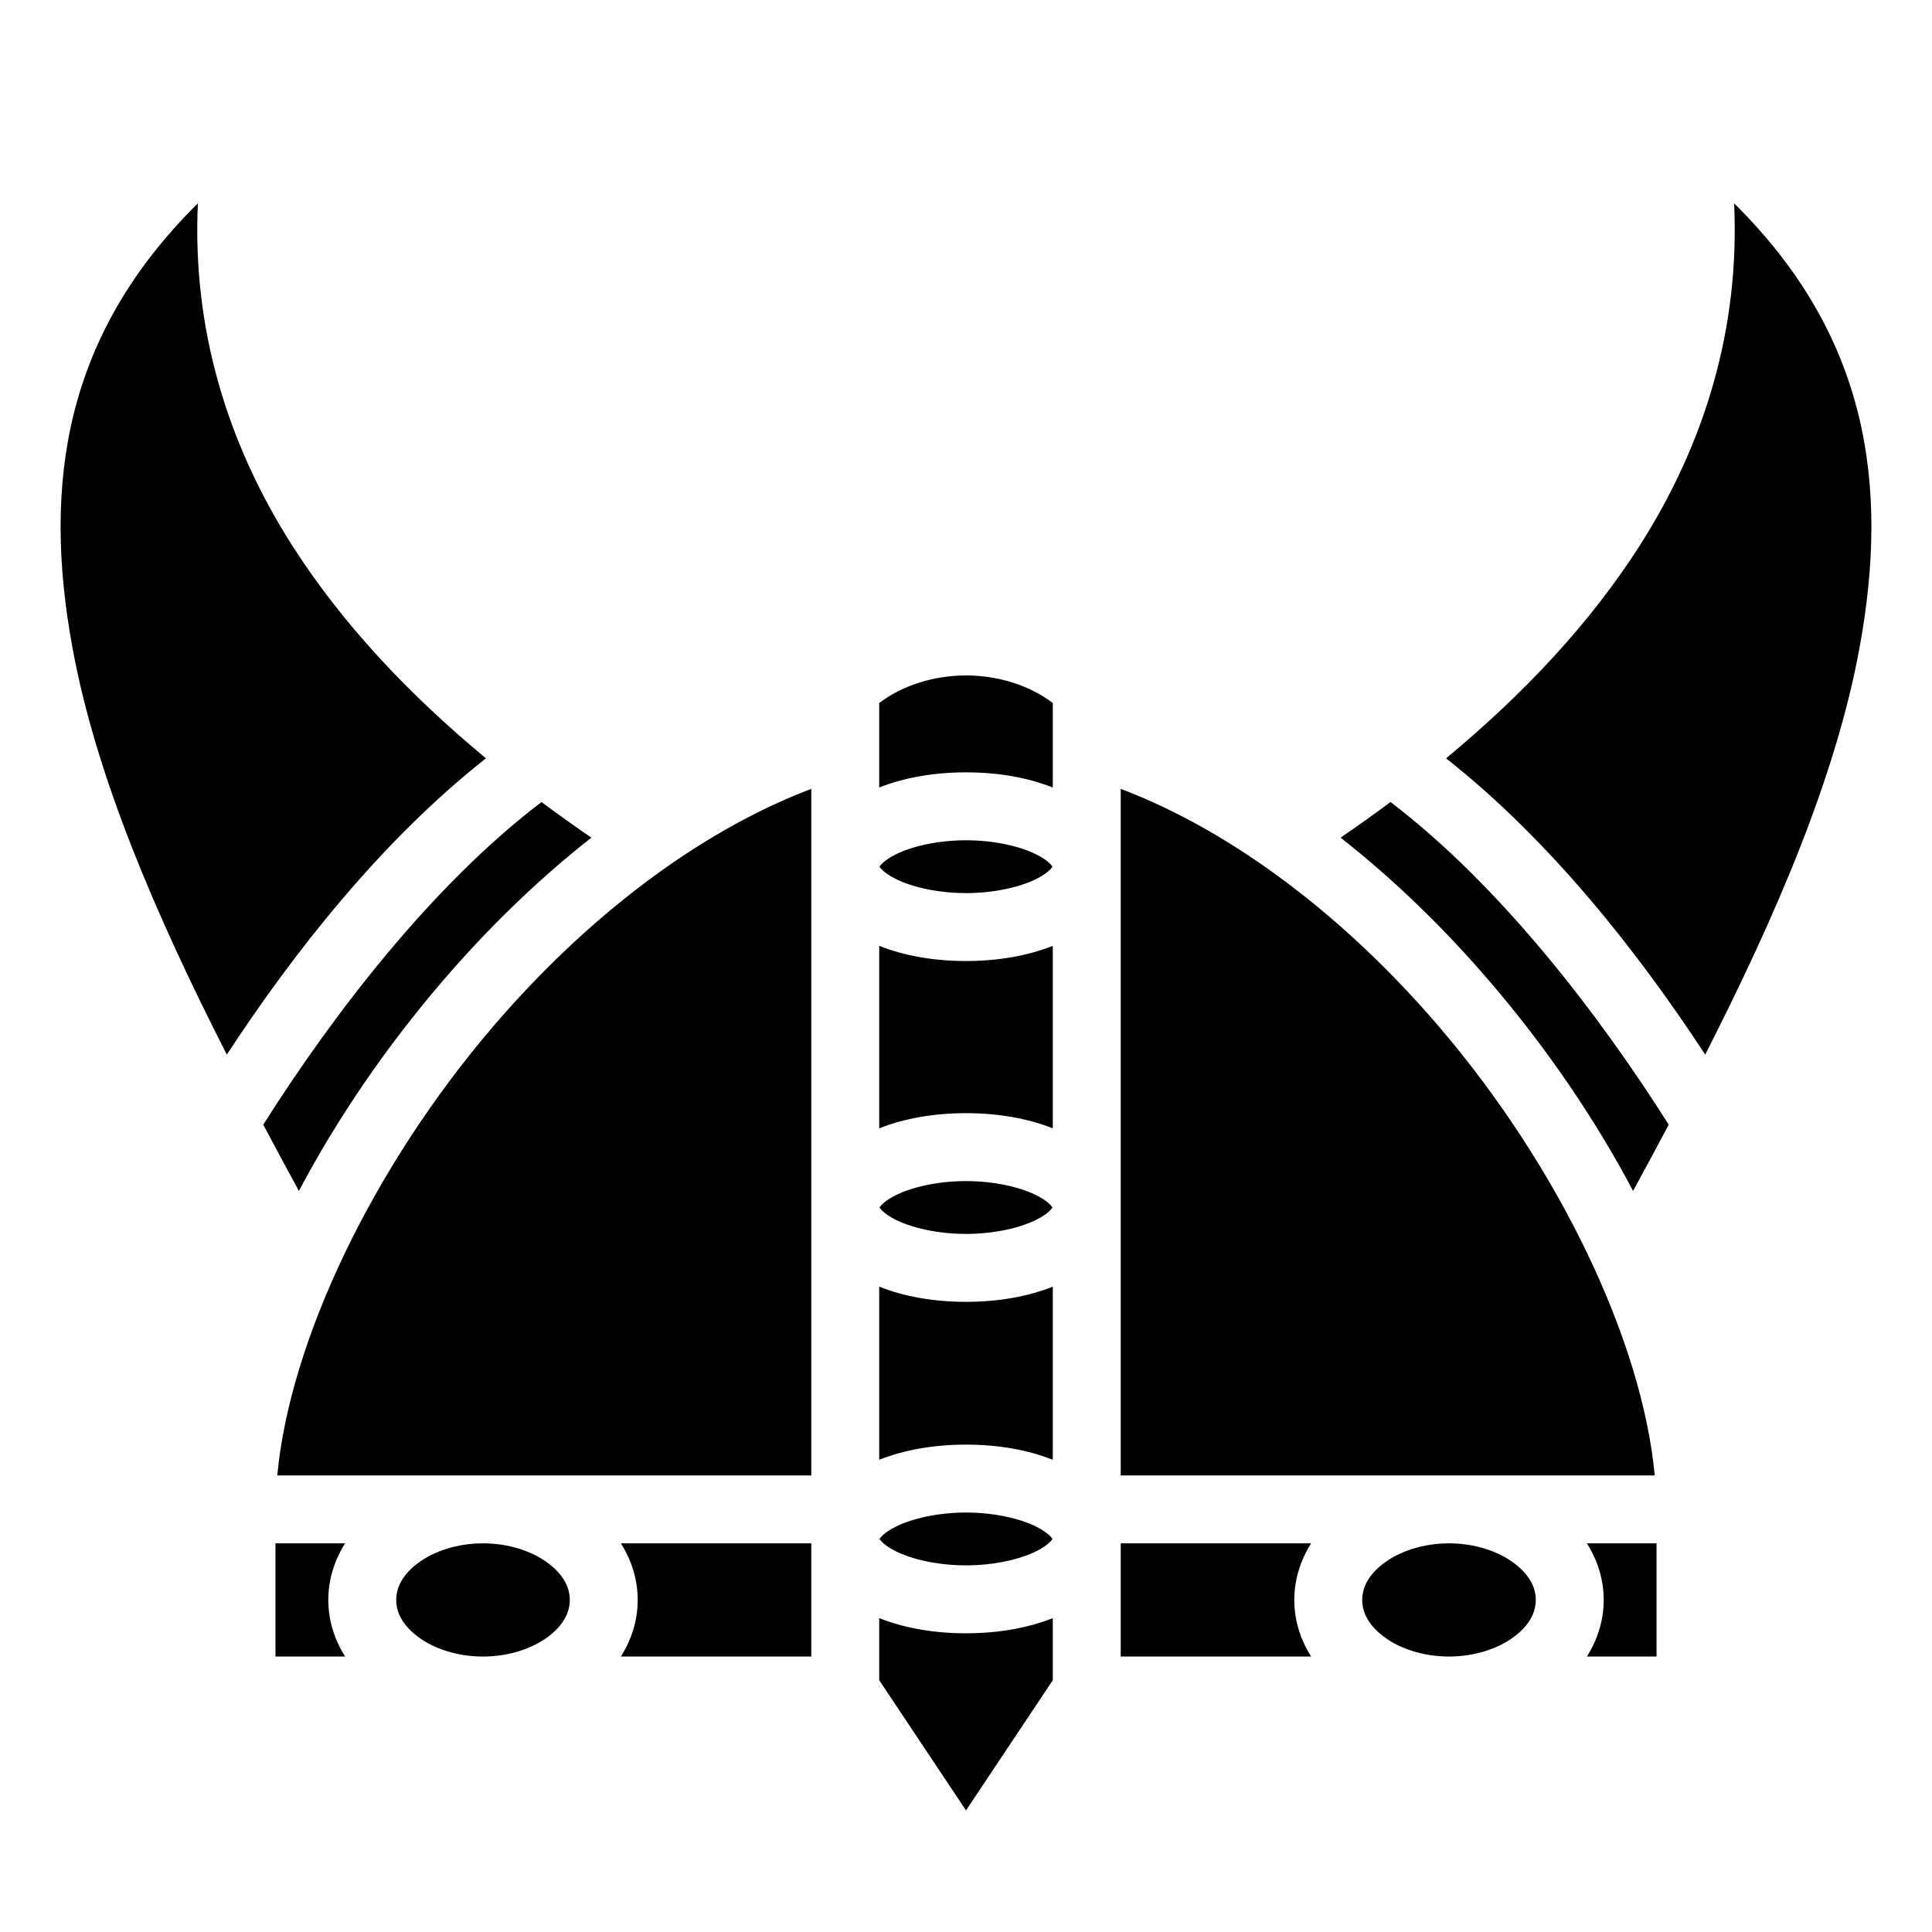
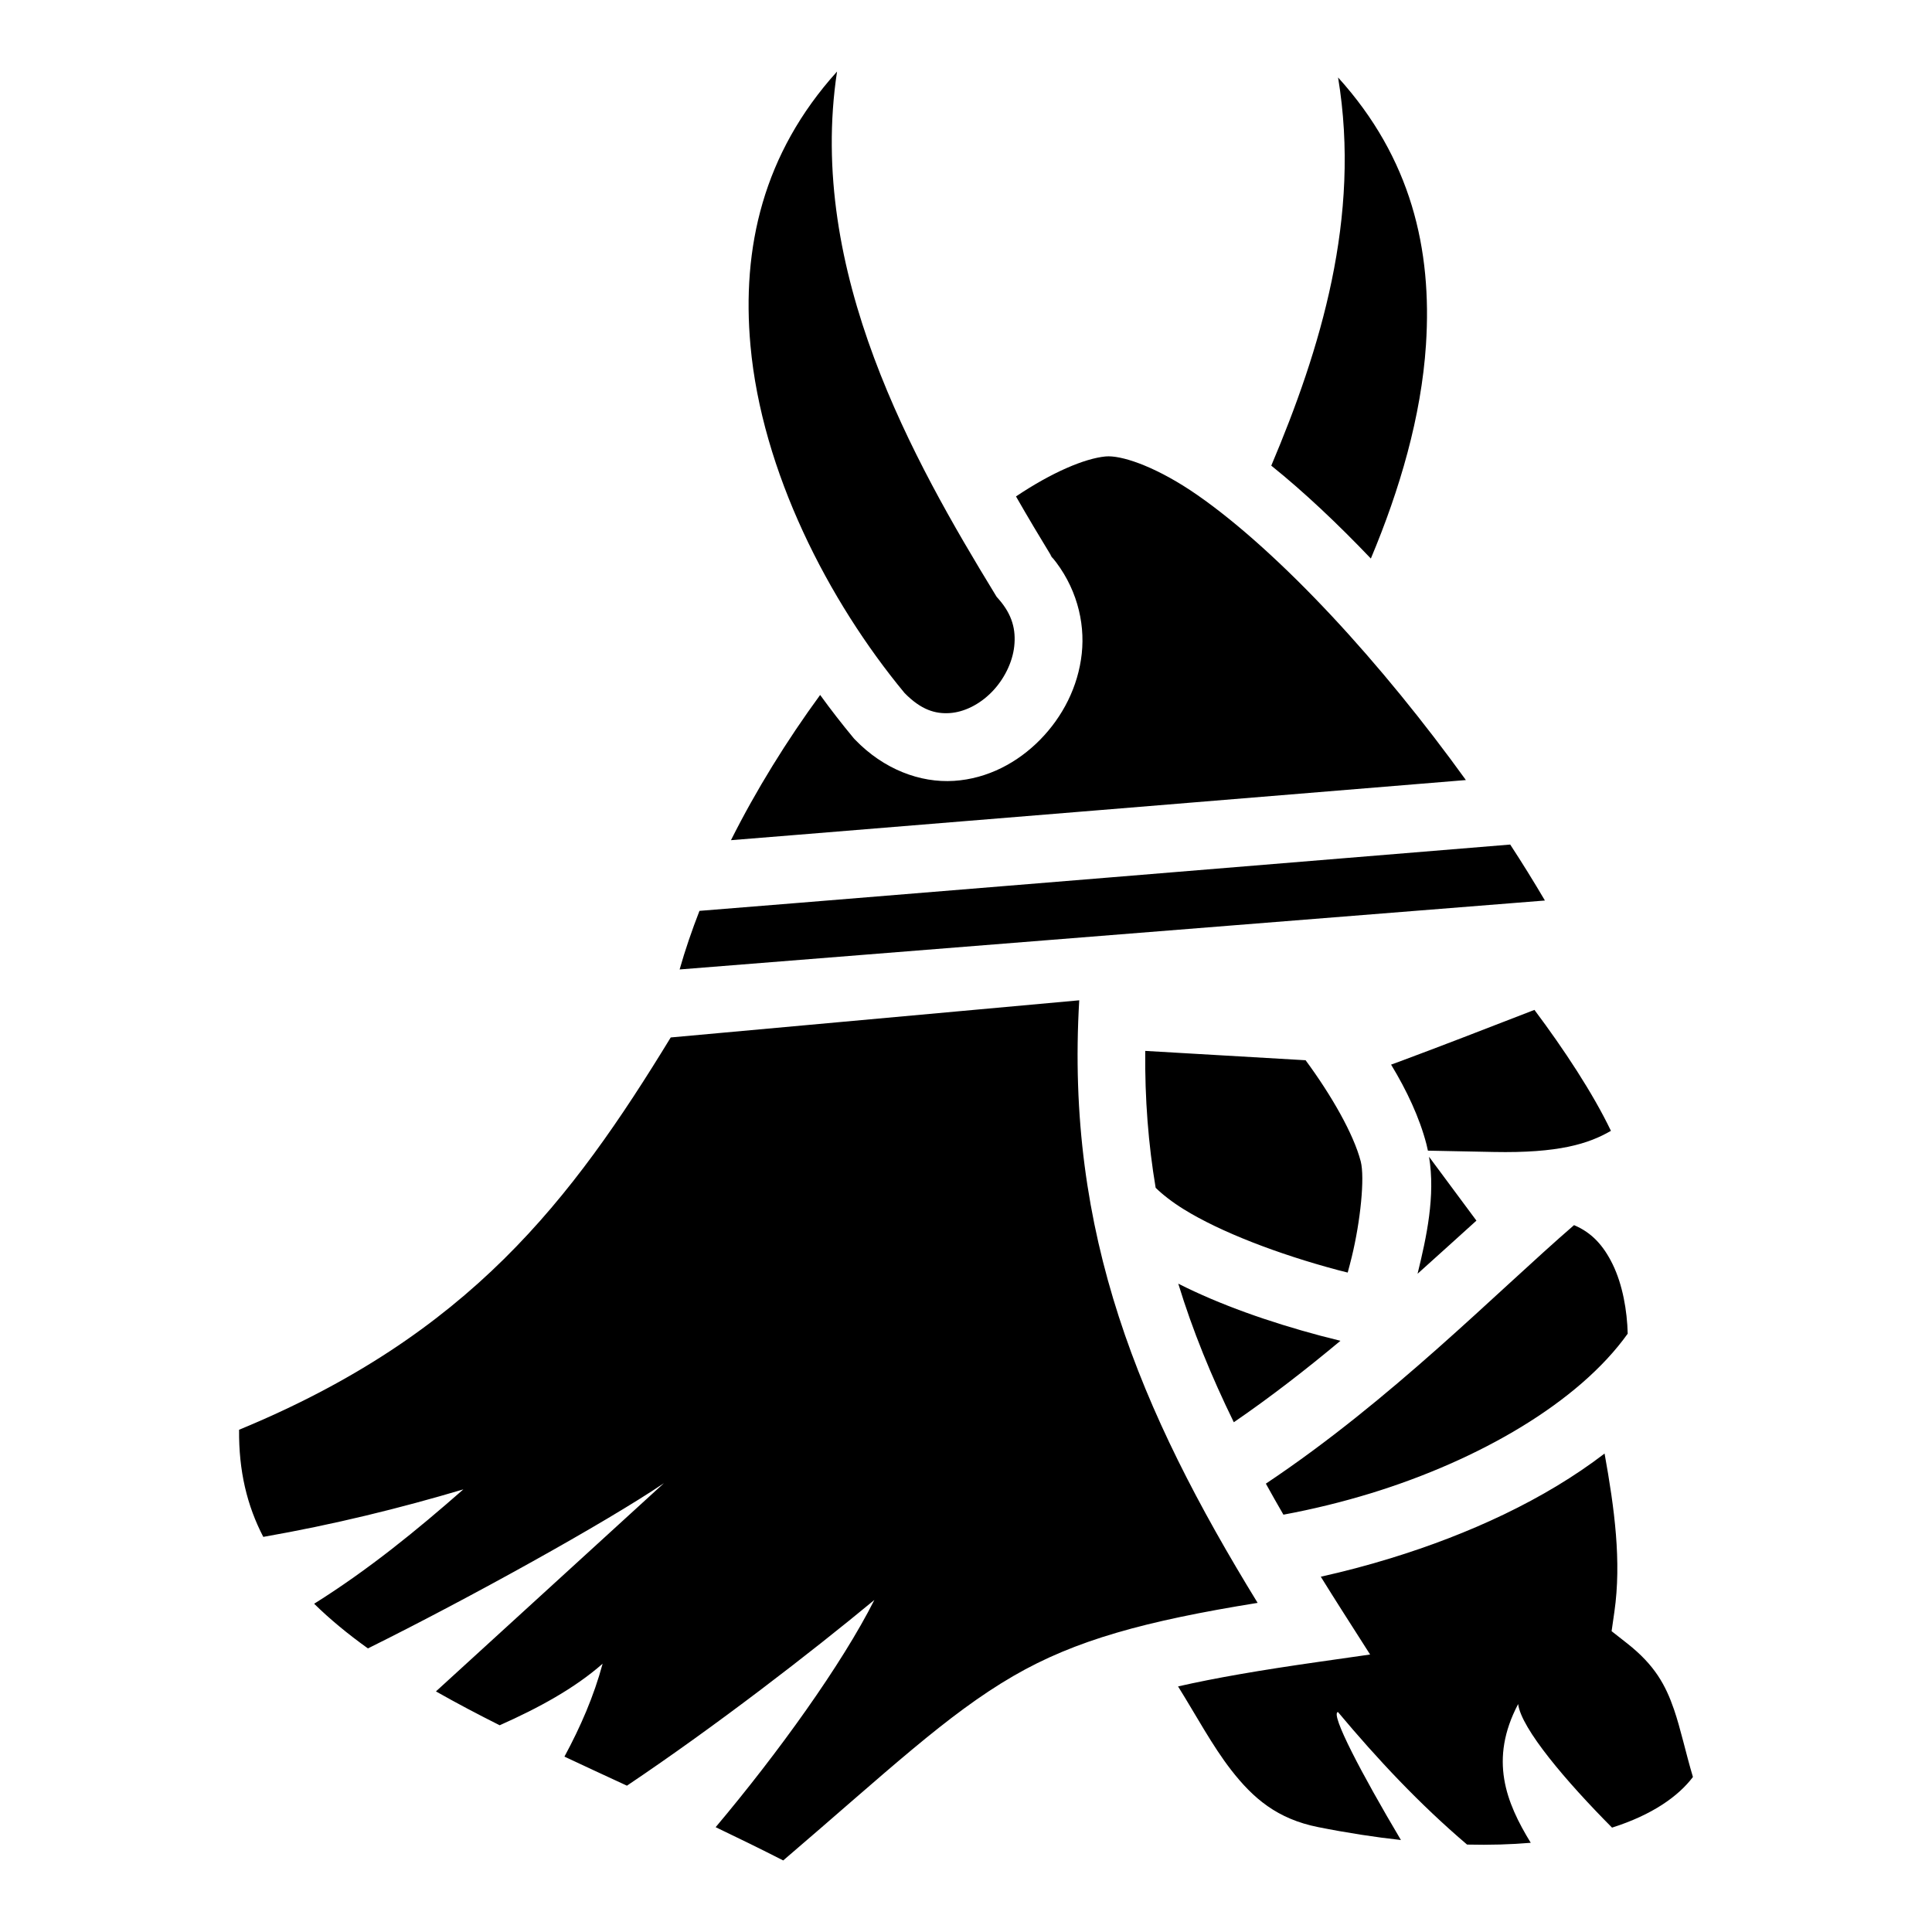
<svg xmlns="http://www.w3.org/2000/svg" width="800px" height="800px" viewBox="0 0 512 512">
-   <path fill="#000000" d="M52.441 53.88c-35.103 34.696-41.31 73.89-33.228 117.837 6.29 34.202 22.079 70.807 40.892 107.767 17.738-27.114 41.117-56.824 68.676-78.517-20.7-17.164-38.261-35.891-51.367-56.447-17.29-27.12-26.504-57.61-24.973-90.64zm407.118 0c1.531 33.03-7.683 63.52-24.973 90.64-13.106 20.556-30.667 39.283-51.367 56.447 27.559 21.693 50.938 51.403 68.676 78.517 18.813-36.96 34.603-73.565 40.892-107.767 8.082-43.947 1.875-83.141-33.228-117.836zM256 179c-8.702 0-17.061 2.757-23 7.316v22.38c6.7-2.648 14.535-4.016 23-4.016s16.3 1.368 23 4.015v-22.379c-5.939-4.559-14.298-7.316-23-7.316zm-41 30.053c-30.485 11.577-60.043 34.66-84.166 62.804C98.718 309.326 76.784 355.501 73.482 391H215V209.053zm82 0V391h141.518c-3.301-35.499-25.236-81.674-57.352-119.143-24.123-28.143-53.681-51.227-84.166-62.804zm-153.502 3.49c-29.097 22.175-55.189 56.212-73.732 85.506a2034.036 2034.036 0 0 0 9.447 17.562c10.162-19.226 23.088-38.126 37.953-55.468 11.983-13.98 25.289-26.965 39.557-38.155a416.25 416.25 0 0 1-13.225-9.445zm225.004 0a416.25 416.25 0 0 1-13.225 9.445c14.268 11.19 27.574 24.175 39.557 38.155 14.865 17.342 27.79 36.242 37.953 55.468 3.179-5.85 6.339-11.705 9.447-17.562-18.543-29.294-44.635-63.33-73.732-85.506zM256 222.68c-7.62 0-14.449 1.66-18.602 3.736-3.262 1.631-4.103 2.973-4.318 3.264.215.29 1.056 1.632 4.318 3.263 4.153 2.077 10.981 3.737 18.602 3.737 7.62 0 14.449-1.66 18.602-3.737 3.262-1.63 4.103-2.972 4.318-3.263-.215-.291-1.056-1.633-4.318-3.264-4.153-2.077-10.981-3.736-18.602-3.736zm22.92 7c.059.08.08.095.08 0 0-.096-.021-.08-.08 0zm-45.84 0c-.059-.08-.08-.096-.08 0 0 .095.021.08.08 0zm-.08 20.984v48.352c6.7-2.648 14.535-4.016 23-4.016s16.3 1.368 23 4.016v-48.352c-6.7 2.648-14.535 4.016-23 4.016s-16.3-1.368-23-4.016zM256 313c-7.62 0-14.449 1.66-18.602 3.736-3.262 1.632-4.103 2.973-4.318 3.264.215.291 1.056 1.632 4.318 3.264C241.551 325.34 248.38 327 256 327c7.62 0 14.449-1.66 18.602-3.736 3.262-1.632 4.103-2.973 4.318-3.264-.215-.291-1.056-1.632-4.318-3.264C270.449 314.66 263.62 313 256 313zm22.92 7c.059.08.08.096.08 0s-.021-.08-.08 0zm-45.84 0c-.059-.08-.08-.096-.08 0s.021.08.08 0zm-.08 20.984v45.87c6.7-2.649 14.535-4.016 23-4.016s16.3 1.367 23 4.016v-45.87c-6.7 2.648-14.535 4.016-23 4.016s-16.3-1.368-23-4.016zm23 59.854c-7.62 0-14.449 1.66-18.602 3.736-3.262 1.631-4.103 2.973-4.318 3.264.215.29 1.056 1.632 4.318 3.264 4.153 2.076 10.981 3.736 18.602 3.736 7.62 0 14.449-1.66 18.602-3.736 3.262-1.632 4.103-2.973 4.318-3.264-.215-.291-1.056-1.633-4.318-3.264-4.153-2.076-10.981-3.736-18.602-3.736zm22.92 7c.059.08.08.095.08 0 0-.096-.021-.08-.08 0zm-45.84 0c-.059-.08-.08-.096-.08 0 0 .095.021.08.08 0zM73 409v30h18.455c-2.78-4.422-4.455-9.52-4.455-15s1.676-10.578 4.455-15H73zm55 0c-7.013 0-13.194 2.204-17.227 5.229C106.74 417.253 105 420.615 105 424c0 3.385 1.74 6.747 5.773 9.771C114.806 436.796 120.987 439 128 439s13.194-2.204 17.227-5.229C149.26 430.747 151 427.385 151 424c0-3.385-1.74-6.747-5.773-9.771C141.194 411.204 135.013 409 128 409zm36.545 0c2.78 4.422 4.455 9.52 4.455 15s-1.676 10.578-4.455 15H215v-30h-50.455zM297 409v30h50.455c-2.78-4.422-4.455-9.52-4.455-15s1.676-10.578 4.455-15H297zm87 0c-7.013 0-13.194 2.204-17.227 5.229C362.74 417.253 361 420.615 361 424c0 3.385 1.74 6.747 5.773 9.771C370.806 436.796 376.987 439 384 439s13.194-2.204 17.227-5.229C405.26 430.747 407 427.385 407 424c0-3.385-1.74-6.747-5.773-9.771C397.194 411.204 391.013 409 384 409zm36.545 0c2.78 4.422 4.455 9.52 4.455 15s-1.676 10.578-4.455 15H439v-30h-18.455zM233 428.822v16.453l23 34.5 23-34.5v-16.453c-6.7 2.648-14.535 4.016-23 4.016s-16.3-1.368-23-4.016z" />
+   <path fill="#000000" d="M221.826 18.962c-19.664 21.772-25.274 46.806-22.947 72.576 3.014 33.377 20.582 67.653 40.846 92.127 4.424 4.514 8.193 5.55 11.937 5.31 3.796-.243 7.888-2.242 11.152-5.568 3.265-3.325 5.503-7.832 5.97-12.129.465-4.297-.458-8.336-4.15-12.53l-.517-.587-.406-.668c-21.633-35.426-49.926-85.506-41.885-138.531zm132.778 1.568c6.142 37.121-4.756 72.244-17.704 102.87 8.674 6.972 17.556 15.36 26.391 24.617 7.675-18.27 13.365-37.7 14.605-56.641 1.657-25.302-3.92-49.463-23.292-70.846zM293.79 120.93a8.042 8.042 0 0 0-.846.037c-5.5.545-14.101 4.158-23.695 10.592 3.17 5.542 6.37 10.887 9.5 16.02 6.426 7.696 8.854 17.099 7.928 25.642-.956 8.81-5.083 16.749-11.02 22.797-5.936 6.047-13.88 10.347-22.844 10.921-8.964.575-18.634-3.056-26.23-10.939l-.229-.236-.209-.252a215.324 215.324 0 0 1-8.798-11.342c-8.841 12.094-16.95 25.171-23.633 38.486 5.262-.424 9.766-.787 16.596-1.342 22.344-1.815 51.953-4.235 81.502-6.656 48.432-3.968 80.82-6.632 96.662-7.935-10.957-15.193-23.235-30.317-35.579-43.52-12.34-13.198-24.754-24.498-35.595-32.025-10.164-7.057-18.988-10.223-23.51-10.248zm-15.041 26.648c-.2-.24-.393-.484-.602-.72l.924 1.255c-.106-.174-.215-.36-.322-.535zm121.473 76.238c-9.5.782-53.357 4.391-106.94 8.782a130402.1 130402.1 0 0 1-81.515 6.658c-10.86.882-19.805 1.605-26.4 2.133-2.027 5.208-3.806 10.4-5.26 15.527l229.312-18.27a365.01 365.01 0 0 0-9.197-14.83zM286.01 265.09l-108.26 9.846c-26.291 43.058-53.372 78.8-114.39 103.964-.11 10.888 2.099 20.097 6.415 28.391 18.806-3.292 36.31-7.625 53.022-12.592-12.337 10.828-25.118 21.275-39.545 30.31 4.176 4.108 8.956 8.039 14.252 11.837 26.834-13.3 63.102-33.4 78.44-43.787L115.53 448.24c5.358 3.043 11.009 6.022 16.89 8.973 10.35-4.602 19.84-9.775 27.28-16.315-2.324 8.627-5.872 16.765-10.117 24.623a2653.953 2653.953 0 0 0 16.562 7.702c23.648-15.875 48.755-35.308 65.565-49.21-8.56 16.993-25.492 40.548-42.055 60.208 5.967 2.852 11.95 5.775 17.903 8.816 27.519-23.53 43.374-38.665 61.035-48.904 16.343-9.476 34.873-14.553 64.69-19.356-31.404-51.16-50.924-97.843-47.274-159.69zm120.635 2.543a3888.277 3888.277 0 0 1-19.096 7.38 1685.056 1685.056 0 0 1-16.588 6.282c-.9.333-1.502.543-2.309.838 4.157 6.86 7.53 14.009 9.373 21.107.146.562.268 1.13.387 1.696l17.42.347c17.241.343 25.144-2.16 31.082-5.6-4.816-10.051-12.468-21.618-20.27-32.05zm-103.147 10.867c-.118 12.746.828 24.747 2.762 36.275 1.76 1.73 4.288 3.736 7.492 5.72 9.65 5.972 24.873 11.841 40.826 16.095.854.228 1.718.433 2.576.652.362-1.332.724-2.703 1.075-4.14 2.306-9.448 3.49-21.04 2.375-25.336-1.878-7.226-7.762-17.516-14.608-26.791l-42.498-2.475zm75.213 28.053c1.72 10.365-.675 21.305-2.996 30.816l-.049.192c5.442-4.88 10.576-9.54 15.602-14.082l-12.557-16.926zm38.424 18.12c-20.834 18.034-48.387 46.302-81.668 68.51a466.119 466.119 0 0 0 4.654 8.221 209.86 209.86 0 0 0 23.117-5.656c28.793-8.836 55.15-24.122 68.121-42.312-.15-6.117-1.358-13.003-3.988-18.383-2.396-4.902-5.48-8.387-10.236-10.38zm-104.881 15.509c3.79 12.414 8.748 24.52 14.719 36.73 9.808-6.722 19.25-14.074 28.26-21.588a276.096 276.096 0 0 1-5.292-1.342c-13.64-3.636-26.74-8.249-37.687-13.8zm112.975 45.023c-16.015 12.276-36.042 21.41-56.71 27.752a242.181 242.181 0 0 1-18.496 4.887 882.802 882.802 0 0 0 5.559 8.845l7.512 11.774-13.826 1.976c-15.243 2.178-27.173 4.222-37.07 6.481 4.857 7.794 9.074 15.704 14.023 22.088 5.921 7.638 12.317 13.041 23.084 15.191 7.709 1.54 15.027 2.661 21.955 3.426-10.372-17.474-18.81-33.506-16.694-33.93 10.464 12.5 21.627 24.415 34.223 35.137 6.03.142 11.66-.029 16.875-.473-6.549-10.698-11.091-22.04-3.34-36.771.809 6.527 12.803 20.592 24.883 32.752 10.675-3.387 17.581-8.31 21.438-13.42-1.967-6.603-3.248-12.754-5.022-17.906-2.213-6.426-5.082-11.745-12.443-17.526l-4.088-3.21.738-5.147c1.91-13.306.04-27.297-2.601-41.926z" />
</svg>
